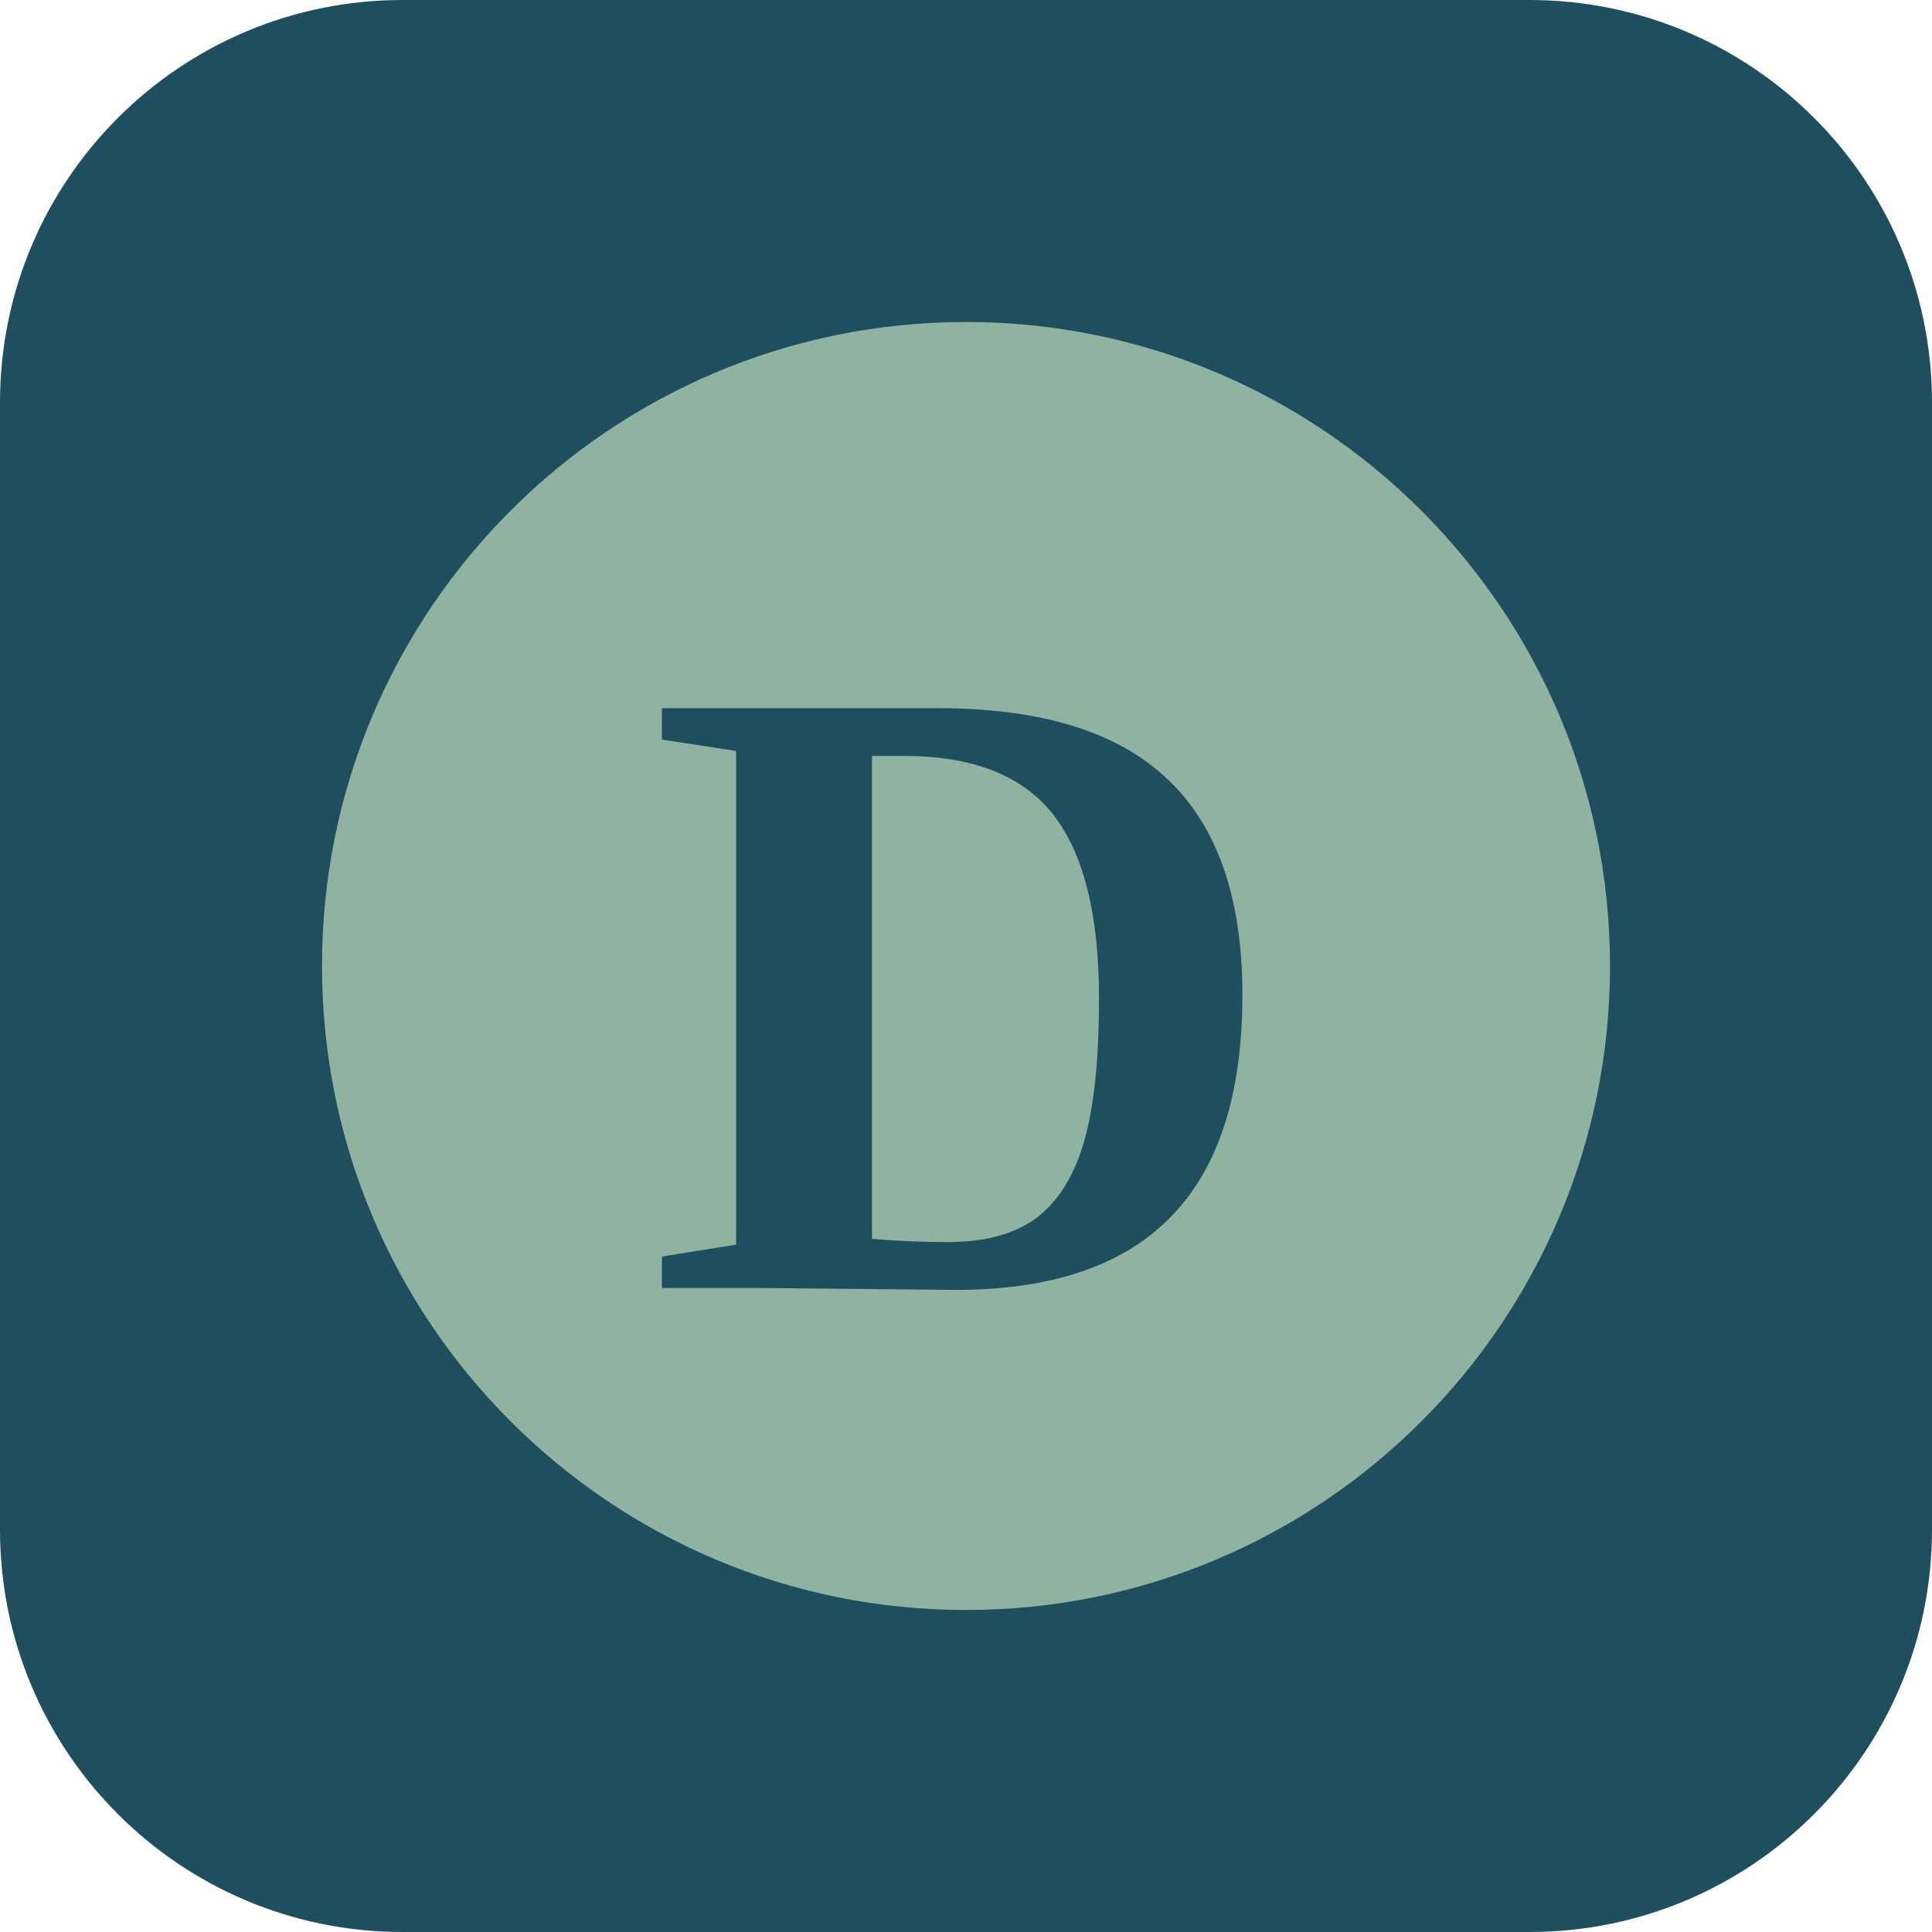
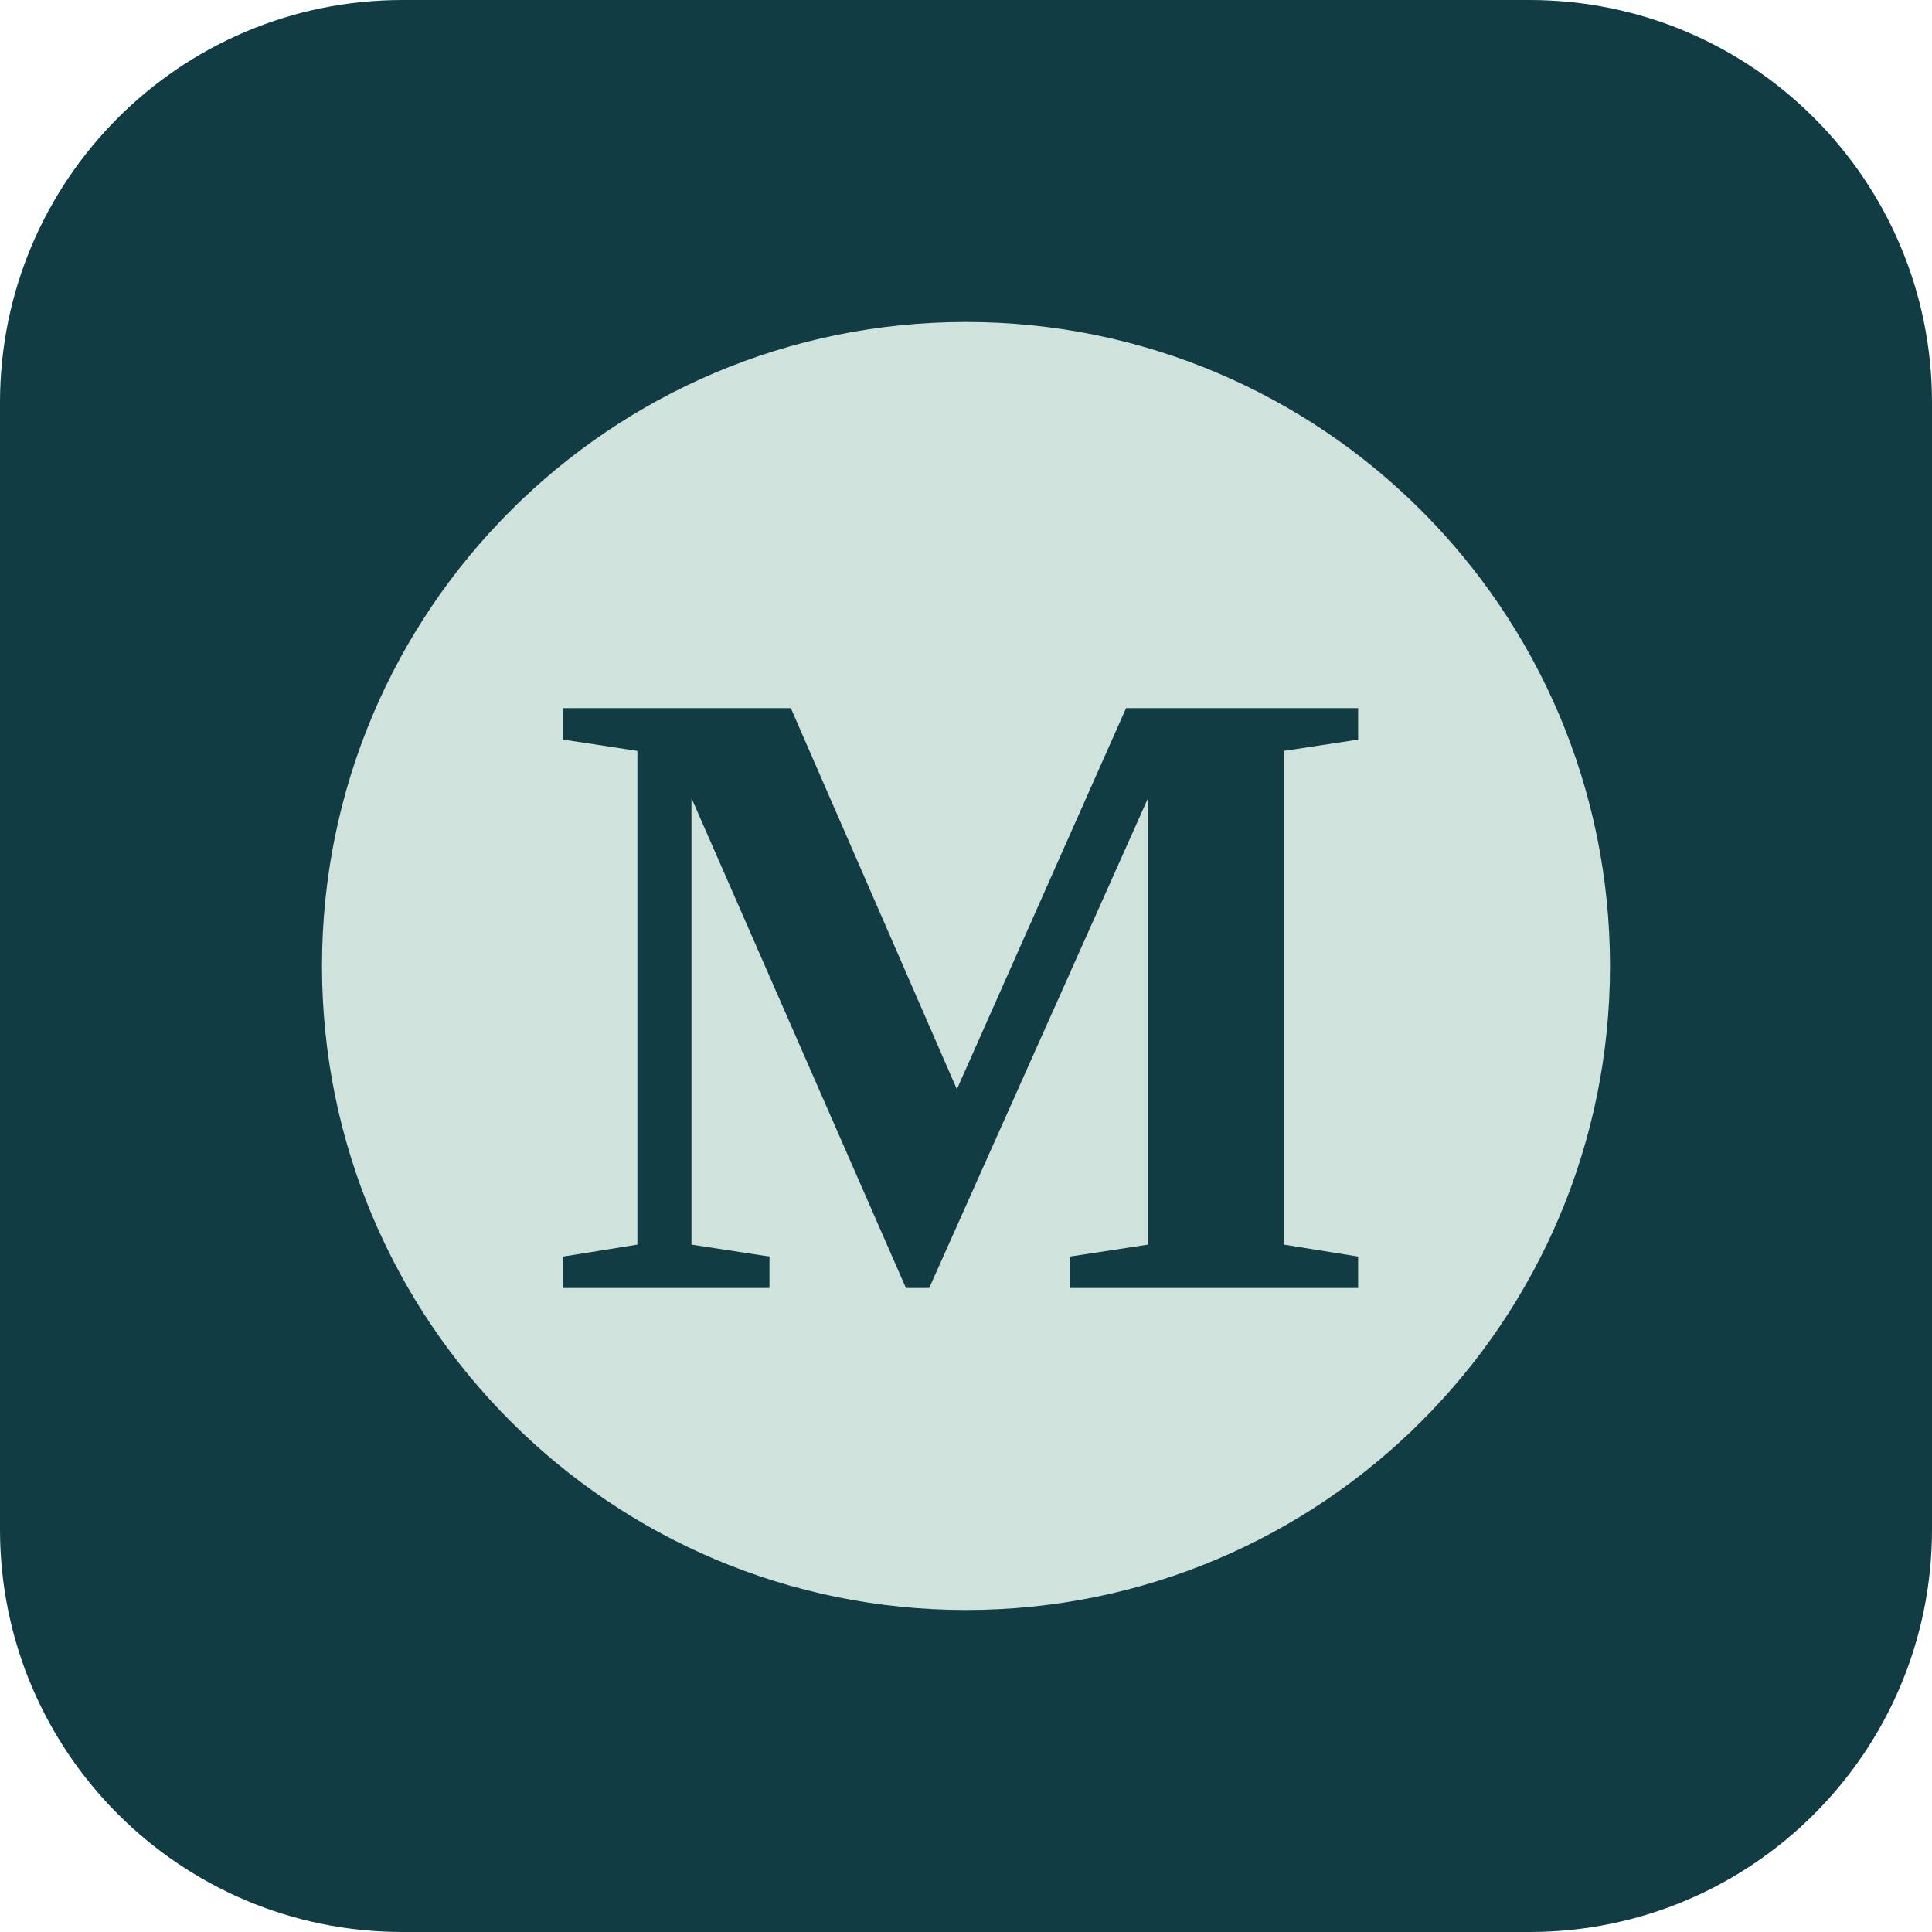
- <svg xmlns="http://www.w3.org/2000/svg" viewBox="0 0 48 48" width="48" height="48" role="img" aria-label="DEMO Clínica Exemplo">
-   <rect width="48" height="48" rx="10" fill="#1F4E5F" />
-   <circle cx="24" cy="24" r="16" fill="#8FB3A0" />
-   <text x="24" y="32" font-family="Georgia, 'Times New Roman', serif" font-size="22" font-weight="700" fill="#1F4E5F" text-anchor="middle">D</text>
+ <svg xmlns="http://www.w3.org/2000/svg" viewBox="0 0 48 48" width="48" height="48" role="img" aria-label="MS Climatização">
+   <rect width="48" height="48" rx="10" fill="#123C44" />
+   <circle cx="24" cy="24" r="16" fill="#CFE3DC" />
+   <text x="24" y="32" font-family="Georgia, 'Times New Roman', serif" font-size="22" font-weight="700" fill="#123C44" text-anchor="middle">M</text>
</svg>
